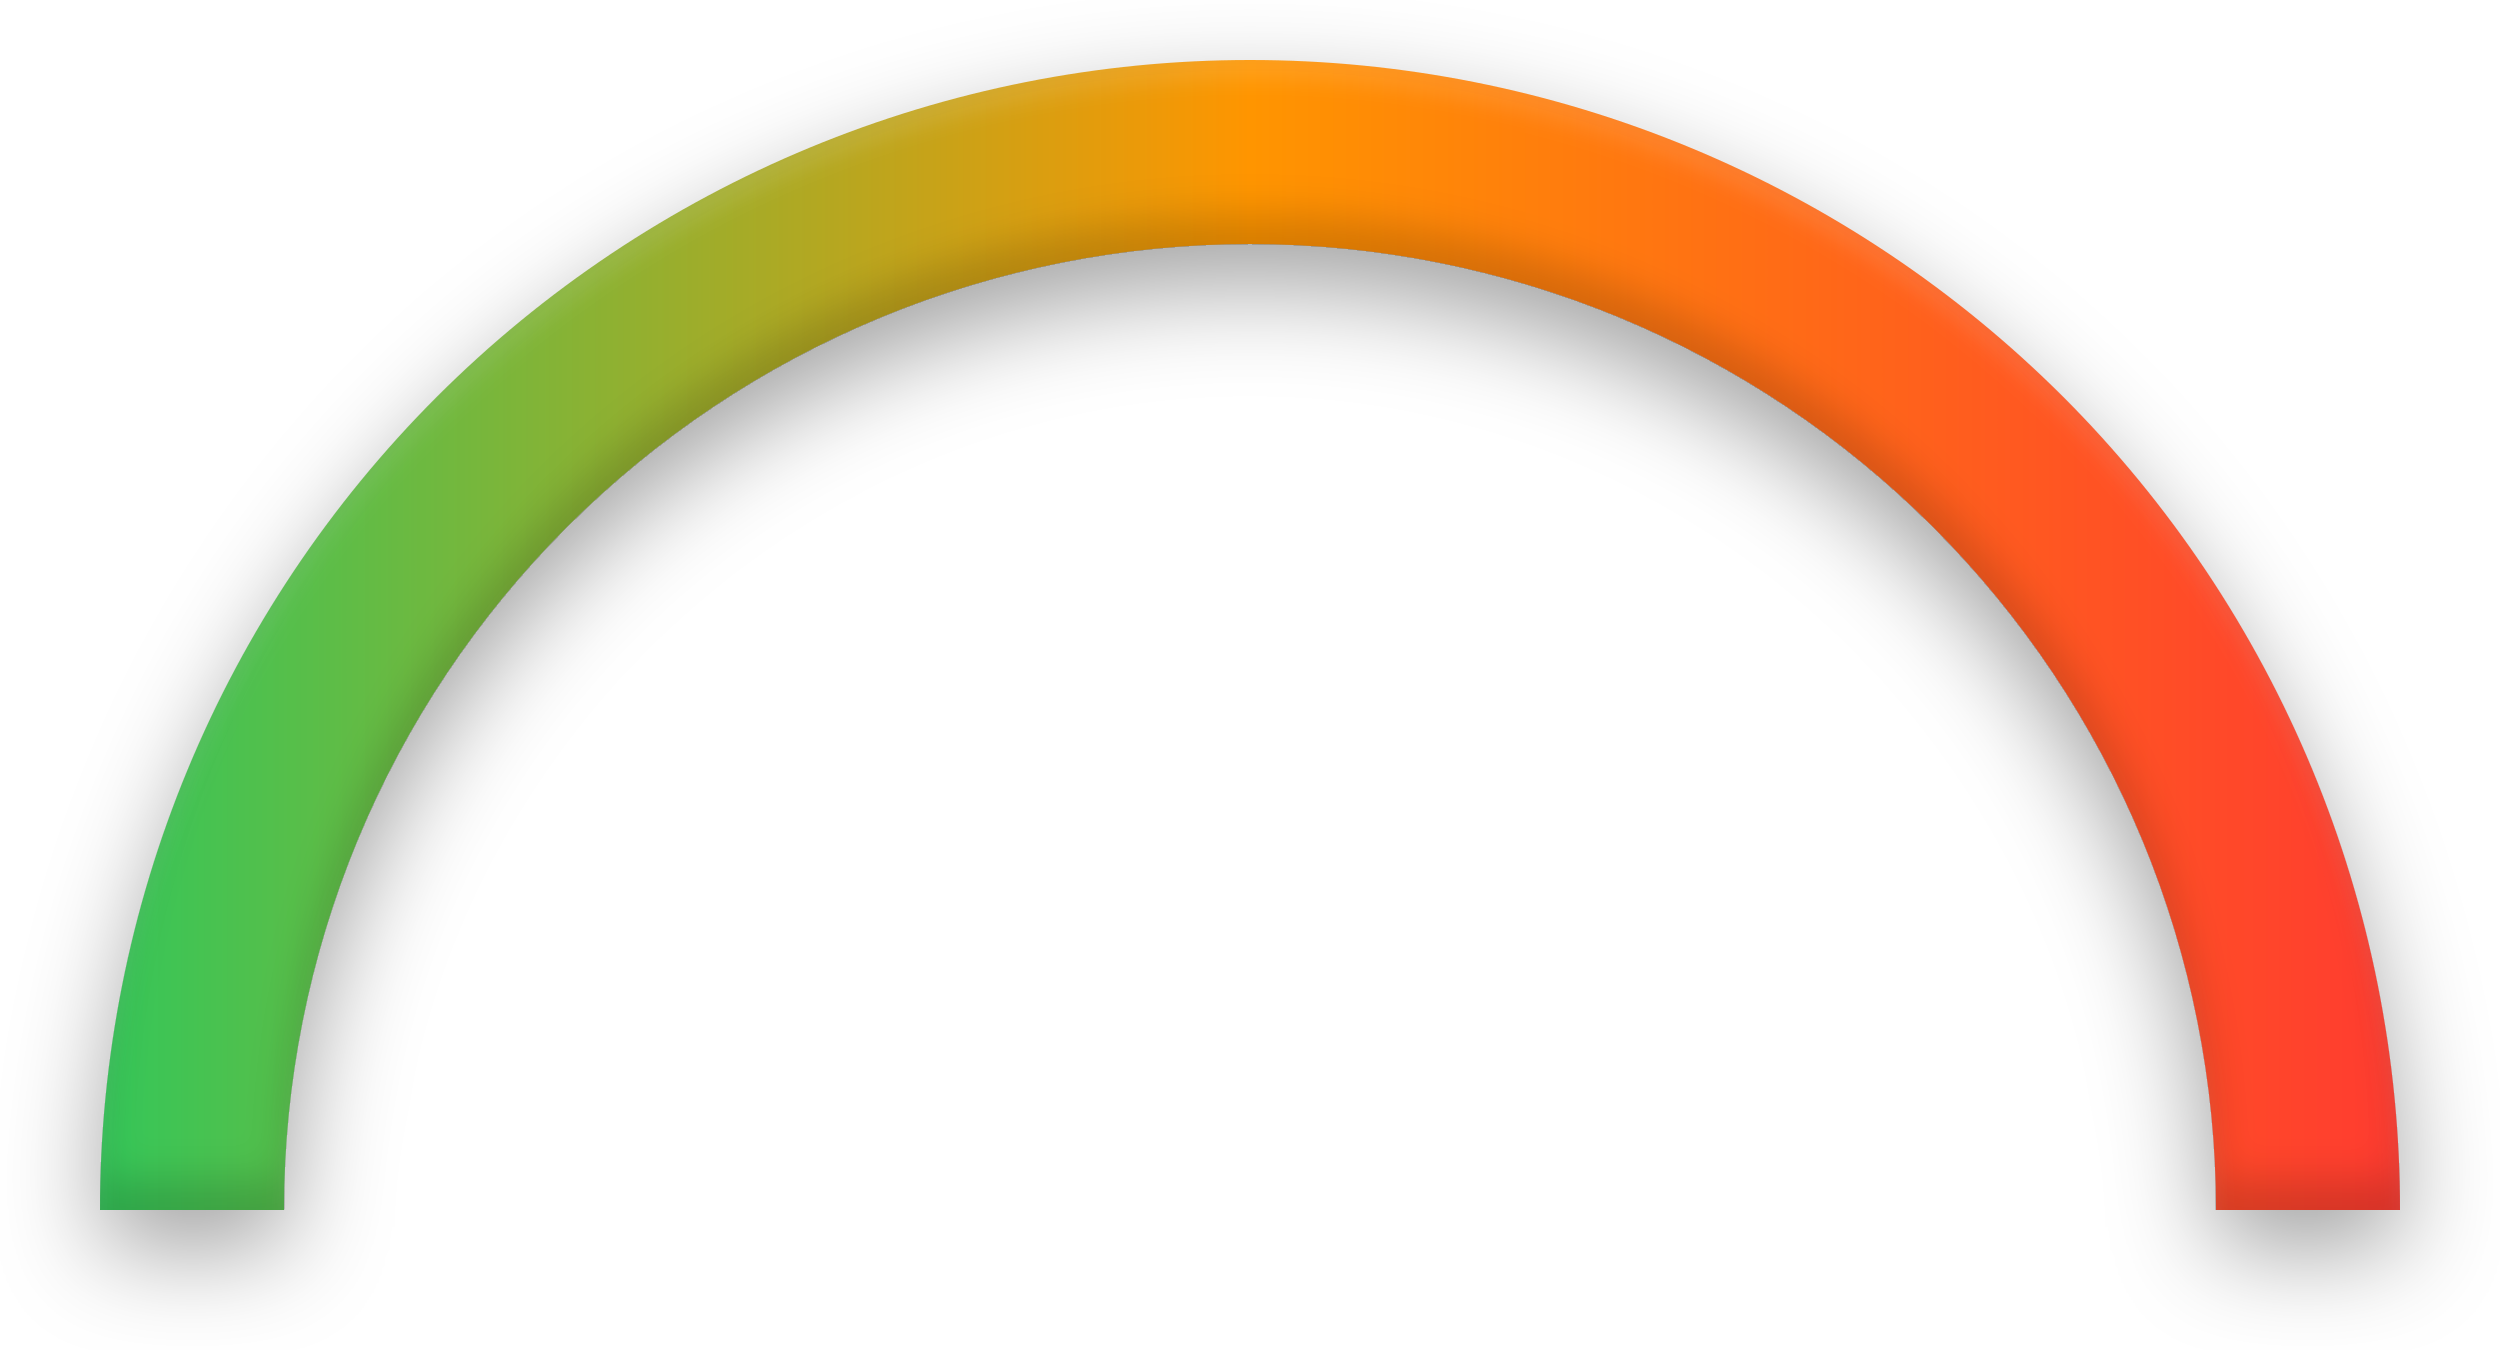
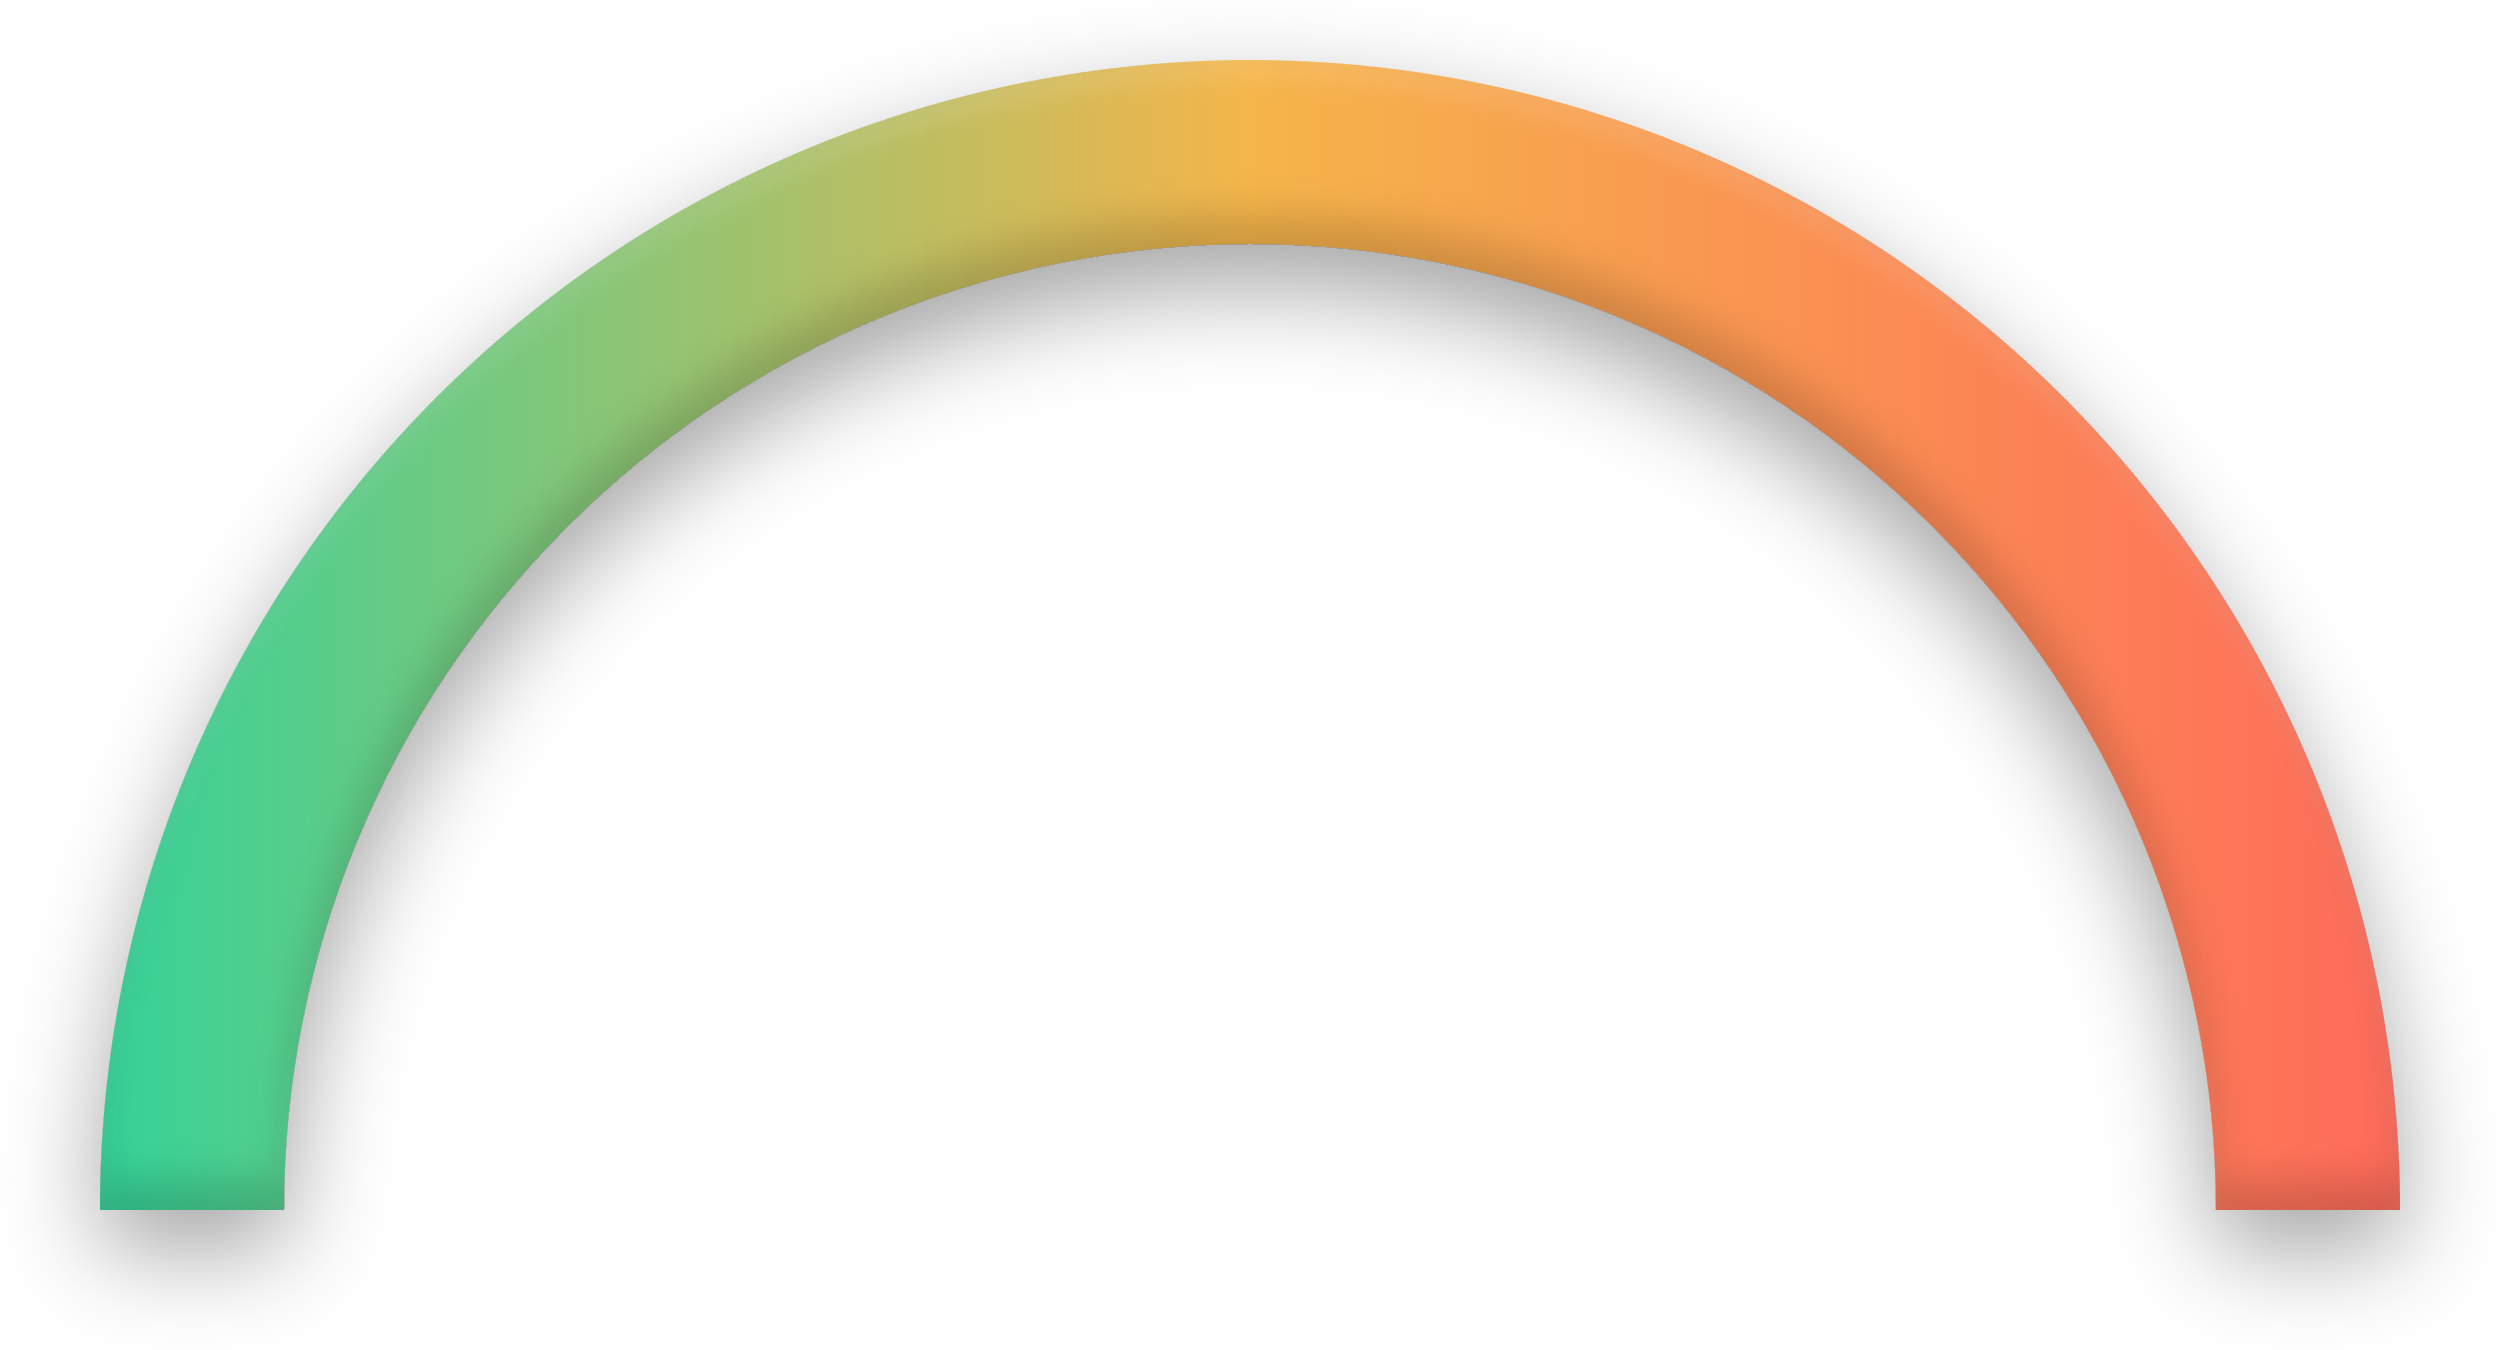
<svg xmlns="http://www.w3.org/2000/svg" preserveAspectRatio="none" overflow="visible" style="display: block;" width="250" height="135" viewBox="0 0 250 135" fill="none">
  <g id="Gauge" filter="url(#filter0_dii_0_16)">
    <path d="M10 121C10 105.898 12.975 90.944 18.754 76.991C24.533 63.039 33.004 50.361 43.683 39.683C54.361 29.004 67.039 20.533 80.991 14.754C94.944 8.975 109.898 6 125 6C140.102 6 155.056 8.975 169.009 14.754C182.961 20.533 195.639 29.004 206.317 39.683C216.996 50.361 225.467 63.039 231.246 76.991C237.025 90.944 240 105.898 240 121L221.6 121C221.6 108.314 219.101 95.753 214.247 84.033C209.392 72.313 202.277 61.664 193.307 52.694C184.336 43.723 173.687 36.608 161.967 31.753C150.247 26.899 137.686 24.4 125 24.4C112.314 24.4 99.753 26.899 88.033 31.753C76.313 36.608 65.664 43.723 56.694 52.694C47.723 61.664 40.608 72.313 35.753 84.033C30.899 95.753 28.4 108.314 28.4 121H10Z" fill="url(#paint0_linear_0_16)" />
  </g>
  <defs>
    <filter id="filter0_dii_0_16" x="0" y="0" width="250" height="135" filterUnits="userSpaceOnUse" color-interpolation-filters="sRGB">
      <feFlood flood-opacity="0" result="BackgroundImageFix" />
      <feColorMatrix in="SourceAlpha" type="matrix" values="0 0 0 0 0 0 0 0 0 0 0 0 0 0 0 0 0 0 127 0" result="hardAlpha" />
      <feOffset dy="4" />
      <feGaussianBlur stdDeviation="5" />
      <feColorMatrix type="matrix" values="0 0 0 0 0 0 0 0 0 0 0 0 0 0 0 0 0 0 0.36 0" />
      <feBlend mode="normal" in2="BackgroundImageFix" result="effect1_dropShadow_0_16" />
      <feBlend mode="normal" in="SourceGraphic" in2="effect1_dropShadow_0_16" result="shape" />
      <feColorMatrix in="SourceAlpha" type="matrix" values="0 0 0 0 0 0 0 0 0 0 0 0 0 0 0 0 0 0 127 0" result="hardAlpha" />
      <feOffset dy="2" />
      <feGaussianBlur stdDeviation="1" />
      <feComposite in2="hardAlpha" operator="arithmetic" k2="-1" k3="1" />
      <feColorMatrix type="matrix" values="0 0 0 0 1 0 0 0 0 1 0 0 0 0 1 0 0 0 0.1 0" />
      <feBlend mode="normal" in2="shape" result="effect2_innerShadow_0_16" />
      <feColorMatrix in="SourceAlpha" type="matrix" values="0 0 0 0 0 0 0 0 0 0 0 0 0 0 0 0 0 0 127 0" result="hardAlpha" />
      <feOffset dy="-3" />
      <feGaussianBlur stdDeviation="2" />
      <feComposite in2="hardAlpha" operator="arithmetic" k2="-1" k3="1" />
      <feColorMatrix type="matrix" values="0 0 0 0 0 0 0 0 0 0 0 0 0 0 0 0 0 0 0.16 0" />
      <feBlend mode="normal" in2="effect2_innerShadow_0_16" result="effect3_innerShadow_0_16" />
    </filter>
    <linearGradient id="paint0_linear_0_16" x1="10" y1="121" x2="240" y2="121" gradientUnits="userSpaceOnUse">
-       <stop stop-color="#34C759" />
-       <stop offset="0.5" stop-color="#FF9500" />
-       <stop offset="1" stop-color="#FF3B30" />
+       <stop stop-color="#34d399" />
+       <stop offset="0.5" stop-color="#f5b54a" />
+       <stop offset="1" stop-color="#ff6b5a" />
    </linearGradient>
  </defs>
</svg>
